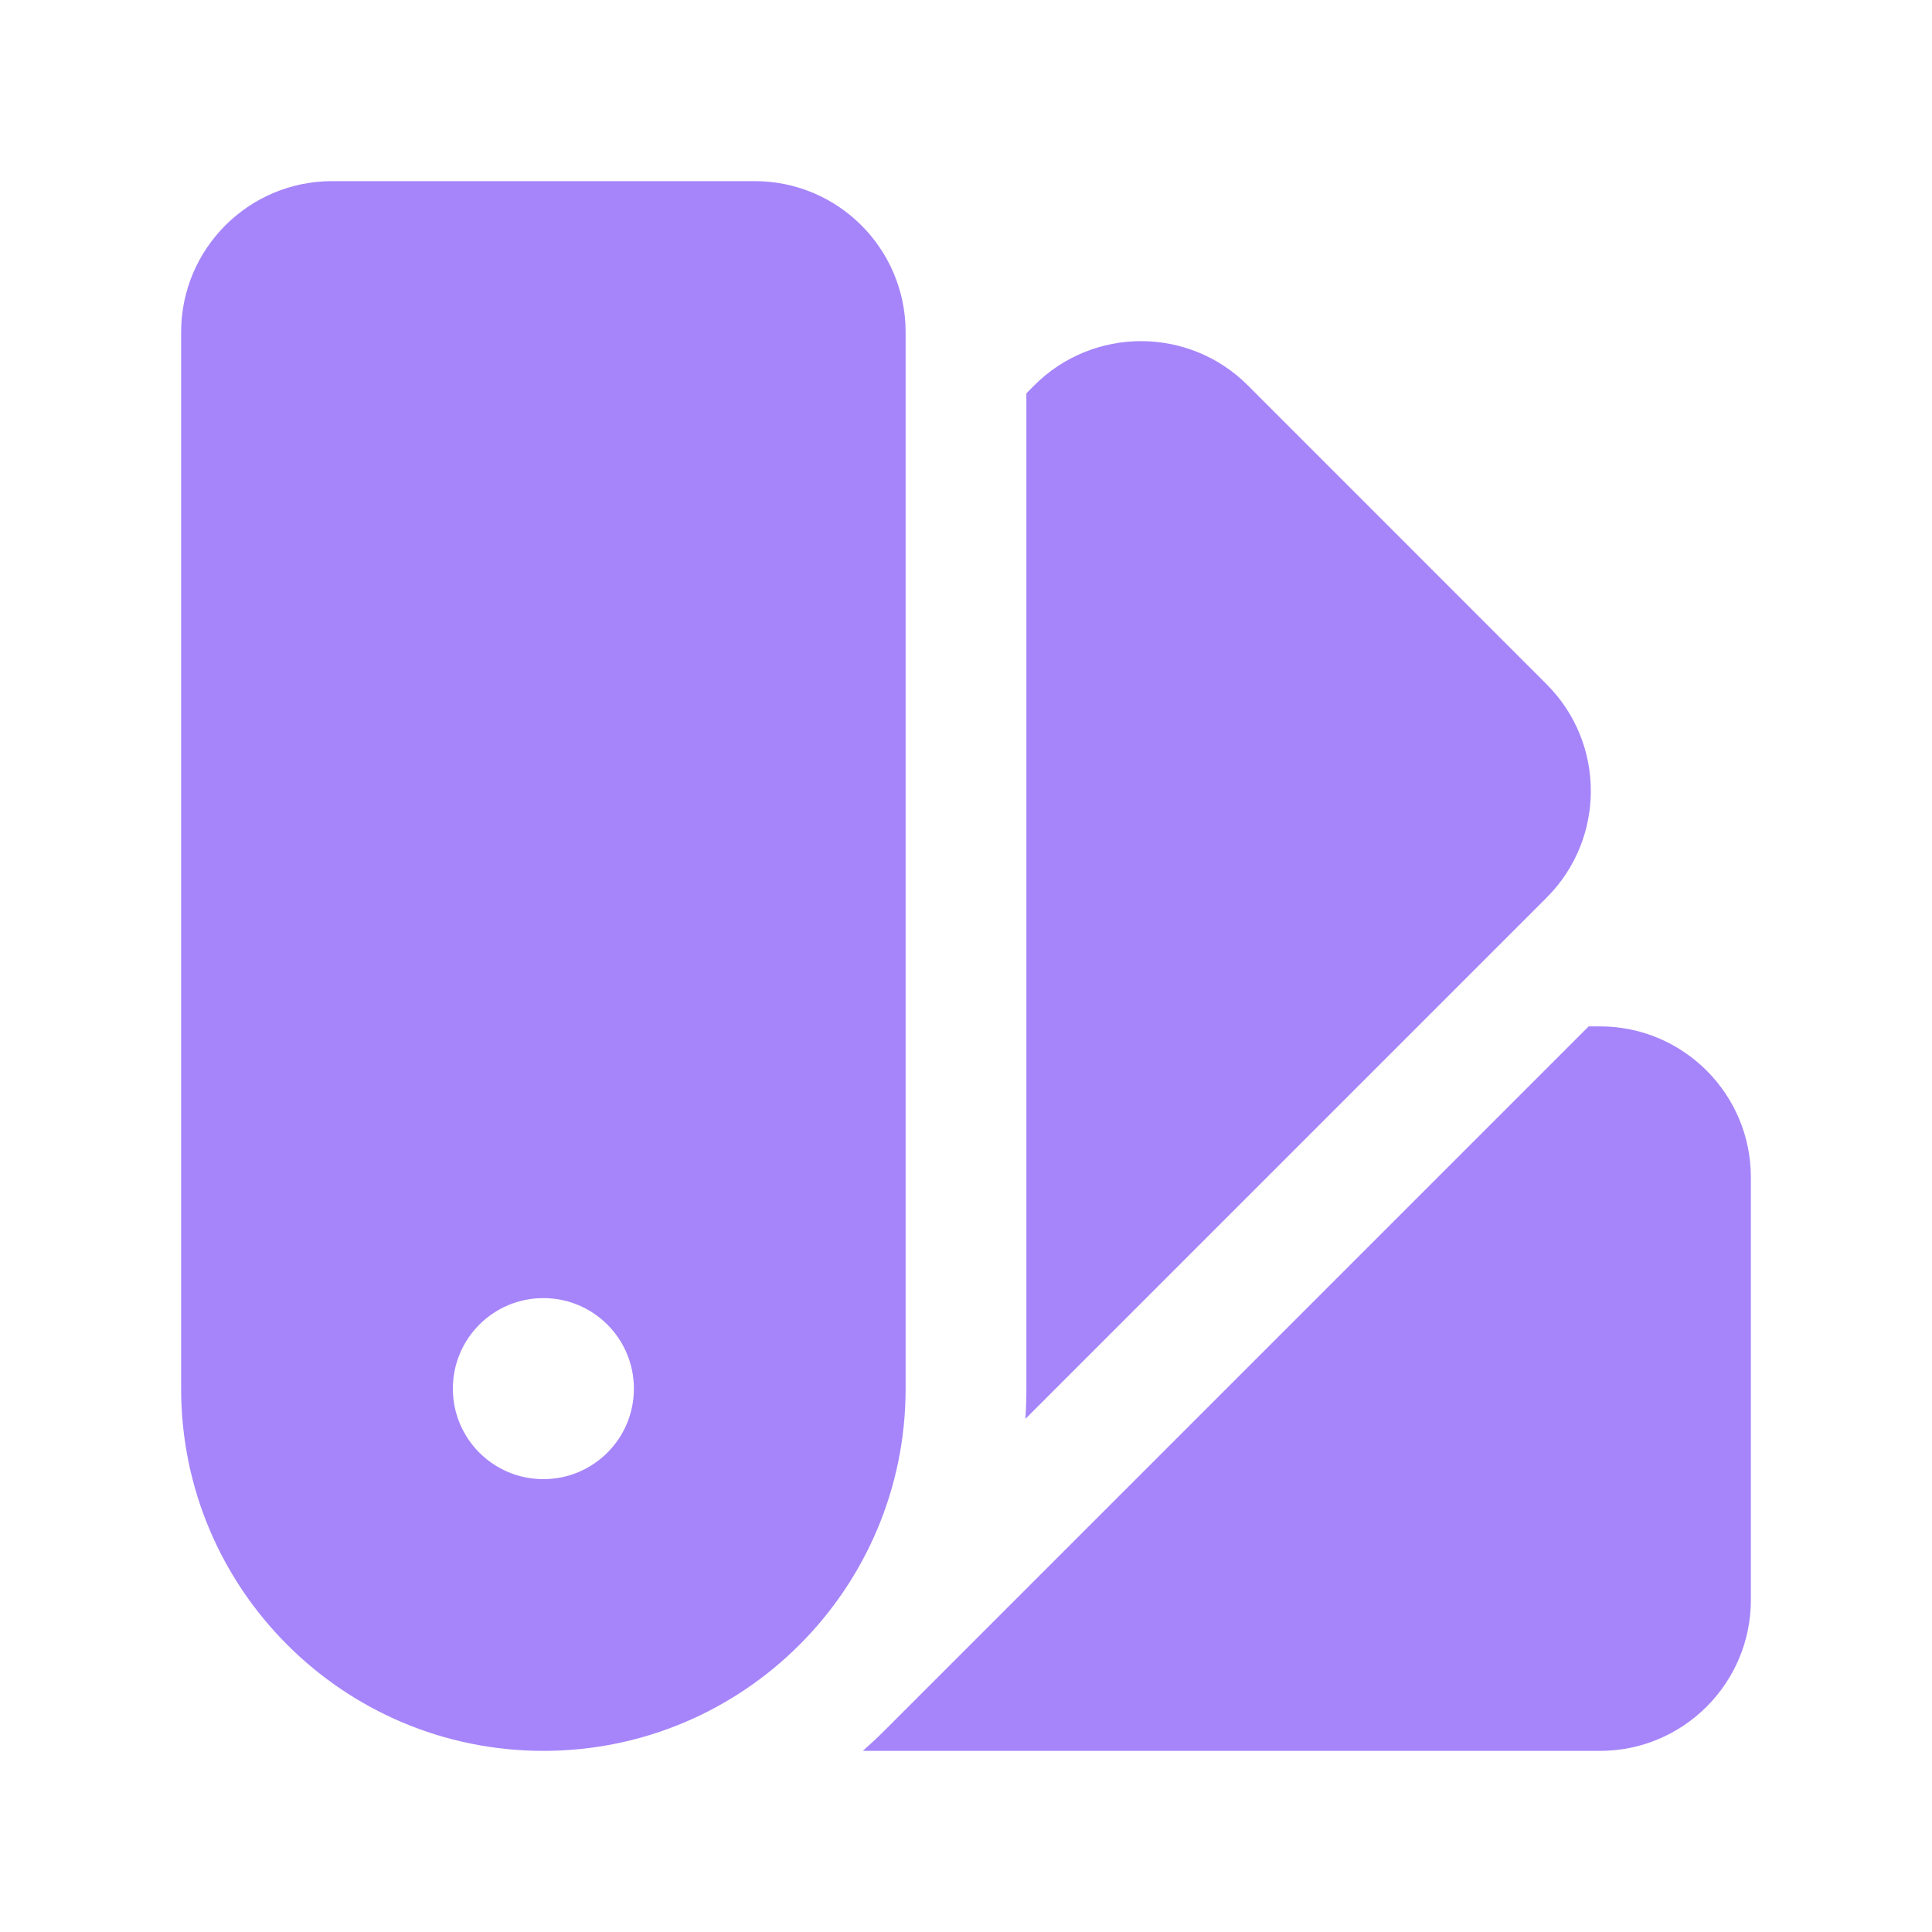
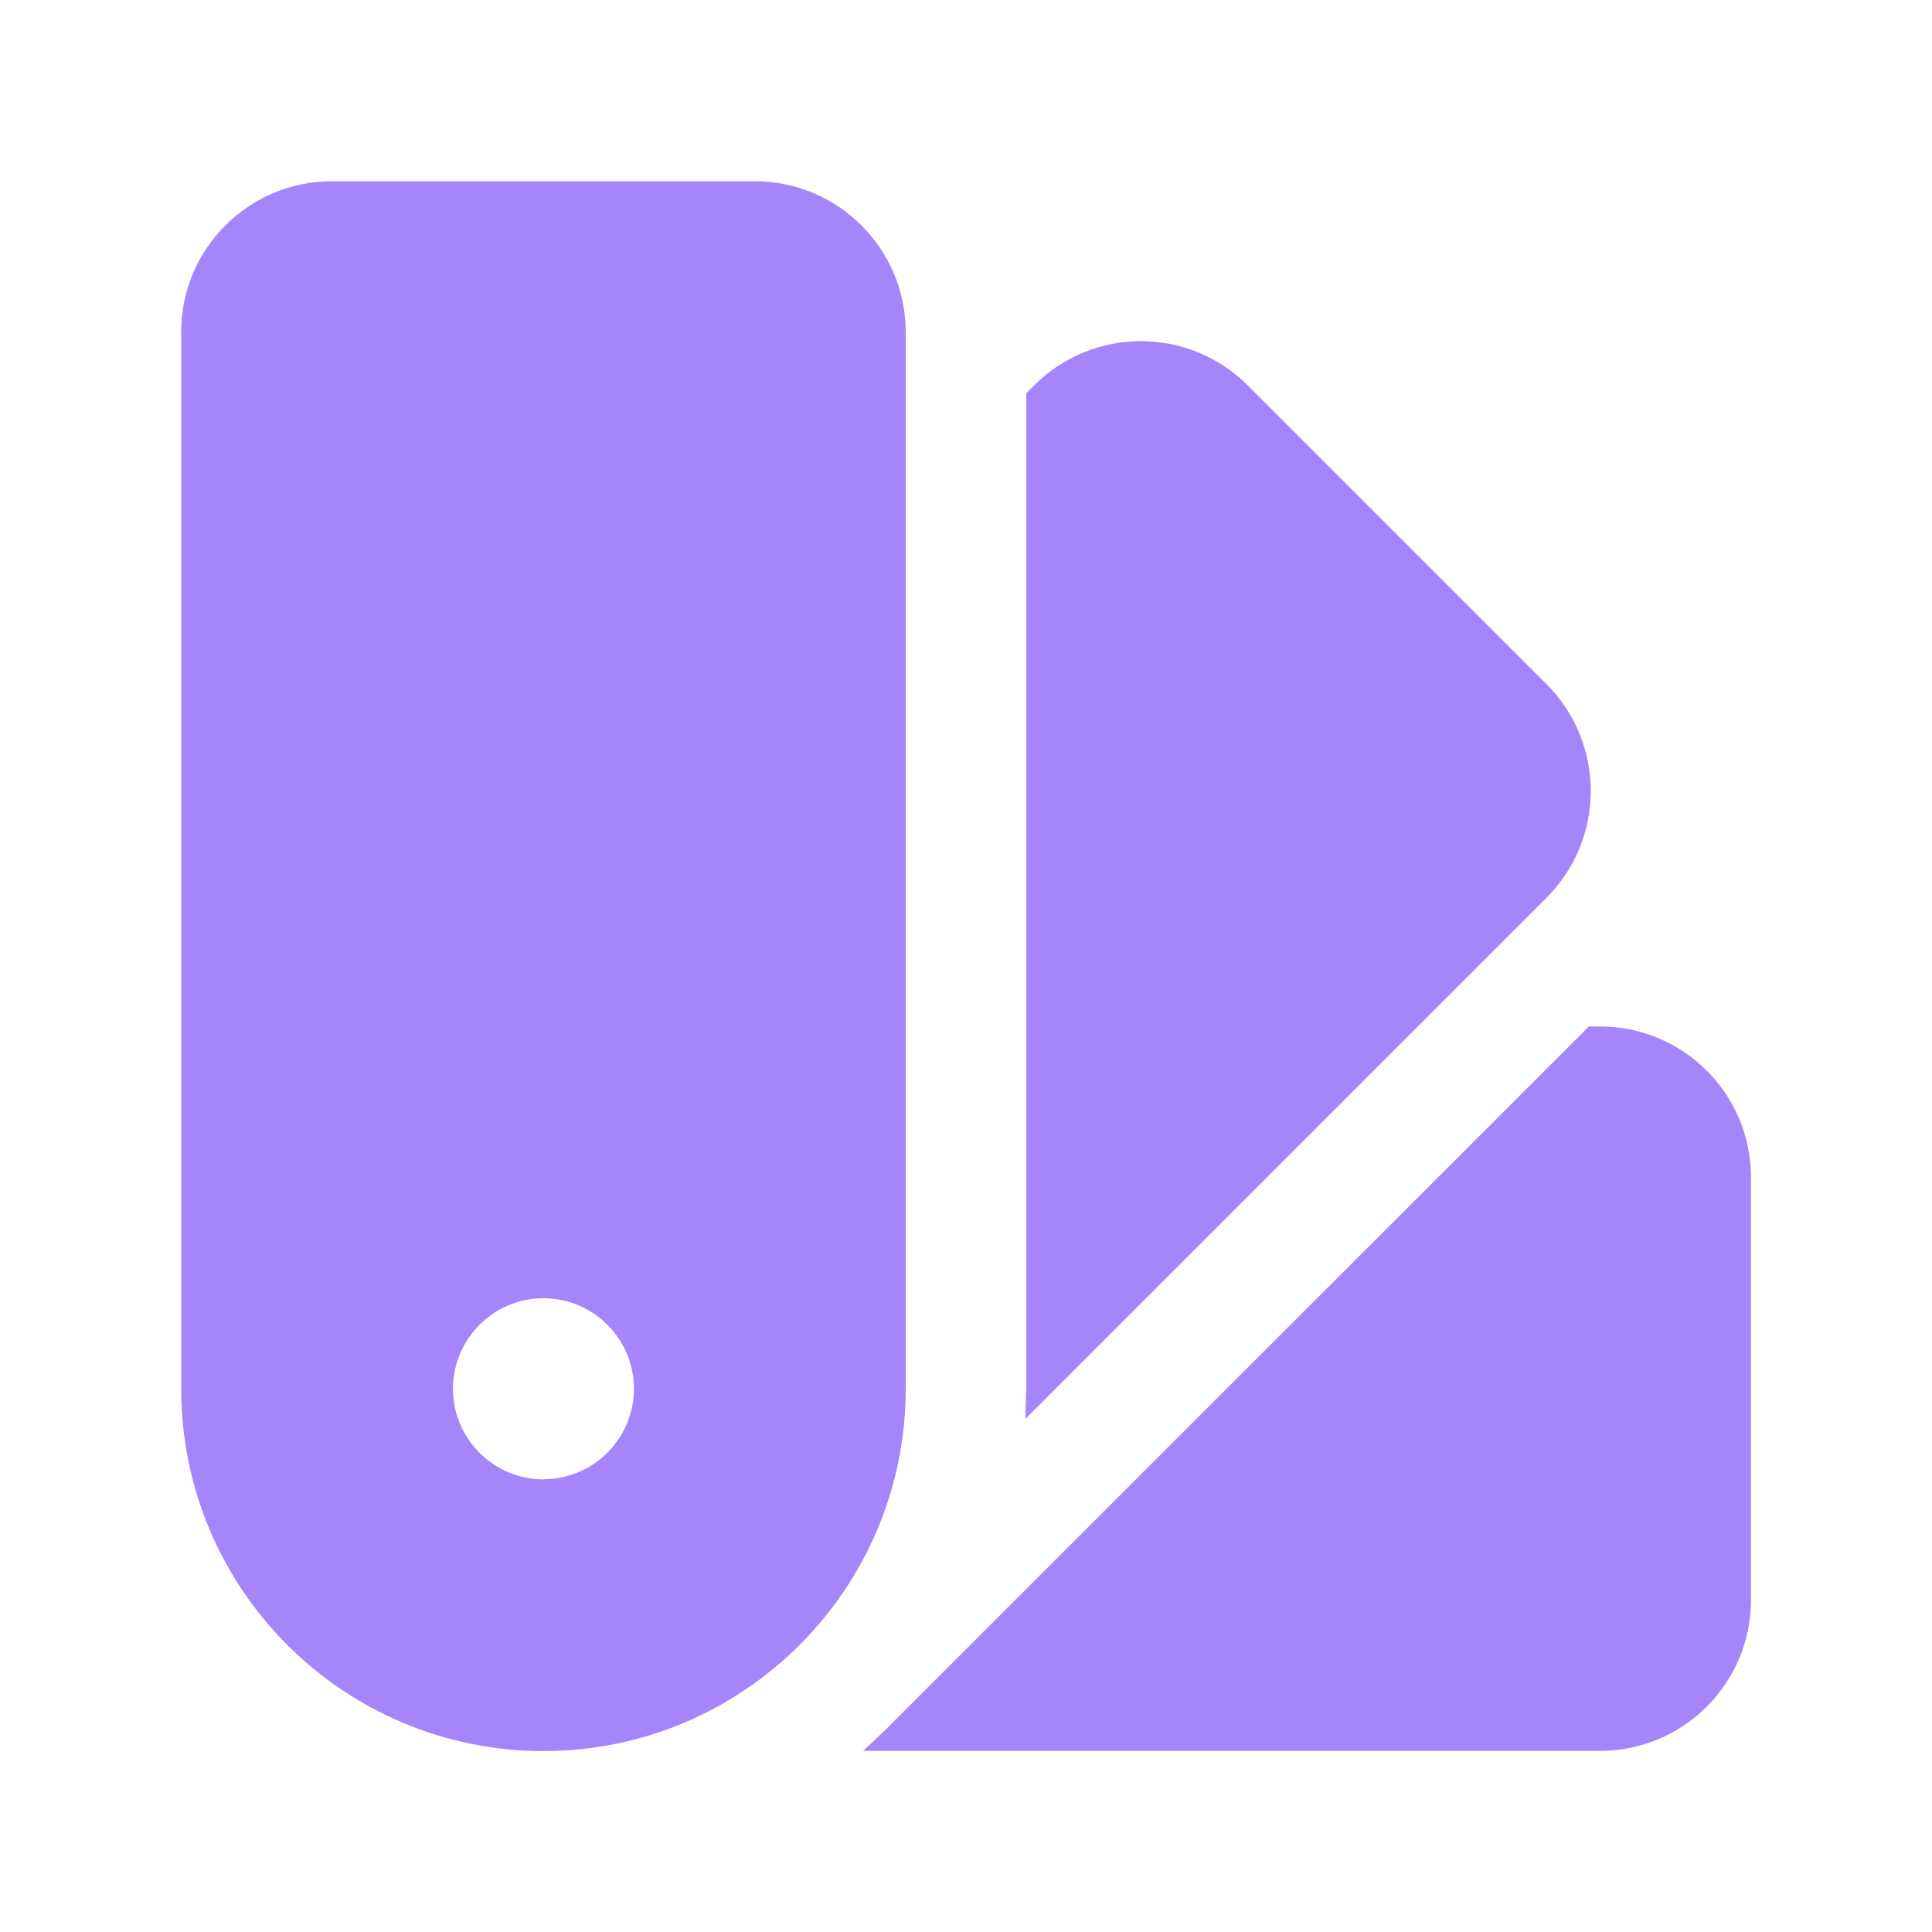
- <svg xmlns="http://www.w3.org/2000/svg" width="20" height="20" viewBox="0 0 20 20" fill="none">
-   <path fill-rule="evenodd" clip-rule="evenodd" d="M1.875 3.438C1.875 2.575 2.575 1.875 3.438 1.875H7.812C8.675 1.875 9.375 2.575 9.375 3.438V14.375C9.375 16.446 7.696 18.125 5.625 18.125C3.554 18.125 1.875 16.446 1.875 14.375V3.438ZM5.625 15.312C6.143 15.312 6.562 14.893 6.562 14.375C6.562 13.857 6.143 13.438 5.625 13.438C5.107 13.438 4.688 13.857 4.688 14.375C4.688 14.893 5.107 15.312 5.625 15.312Z" fill="#A685FA" />
-   <path d="M8.932 18.125H16.563C17.425 18.125 18.125 17.425 18.125 16.562V12.188C18.125 11.325 17.425 10.625 16.563 10.625H16.446L9.161 17.91C9.086 17.985 9.01 18.056 8.932 18.125Z" fill="#A685FA" />
-   <path d="M10.615 14.688L16.01 9.293C16.621 8.682 16.621 7.693 16.01 7.083L12.917 3.989C12.307 3.379 11.317 3.379 10.707 3.989L10.625 4.072V14.375C10.625 14.48 10.622 14.584 10.615 14.688Z" fill="#A685FA" />
+ <svg xmlns="http://www.w3.org/2000/svg" width="20" height="20" fill="#a685fa">
+   <path fill-rule="evenodd" d="M1.875 3.438c0-.863.7-1.562 1.563-1.562h4.375c.863 0 1.563.7 1.563 1.563v10.938a3.75 3.75 0 1 1-7.5 0V3.438zm3.75 11.875a.94.94 0 0 0 .938-.937.94.94 0 0 0-.937-.937.94.94 0 0 0-.937.938.94.94 0 0 0 .938.938z" />
+   <path d="M8.933 18.125h7.63c.863 0 1.563-.7 1.563-1.562v-4.375c0-.863-.7-1.562-1.562-1.562h-.116l-7.286 7.285-.228.215zm1.682-3.437l5.395-5.395c.61-.61.61-1.6 0-2.21l-3.094-3.094c-.61-.61-1.6-.61-2.21 0l-.082.082v10.303l-.01.313z" />
</svg>
